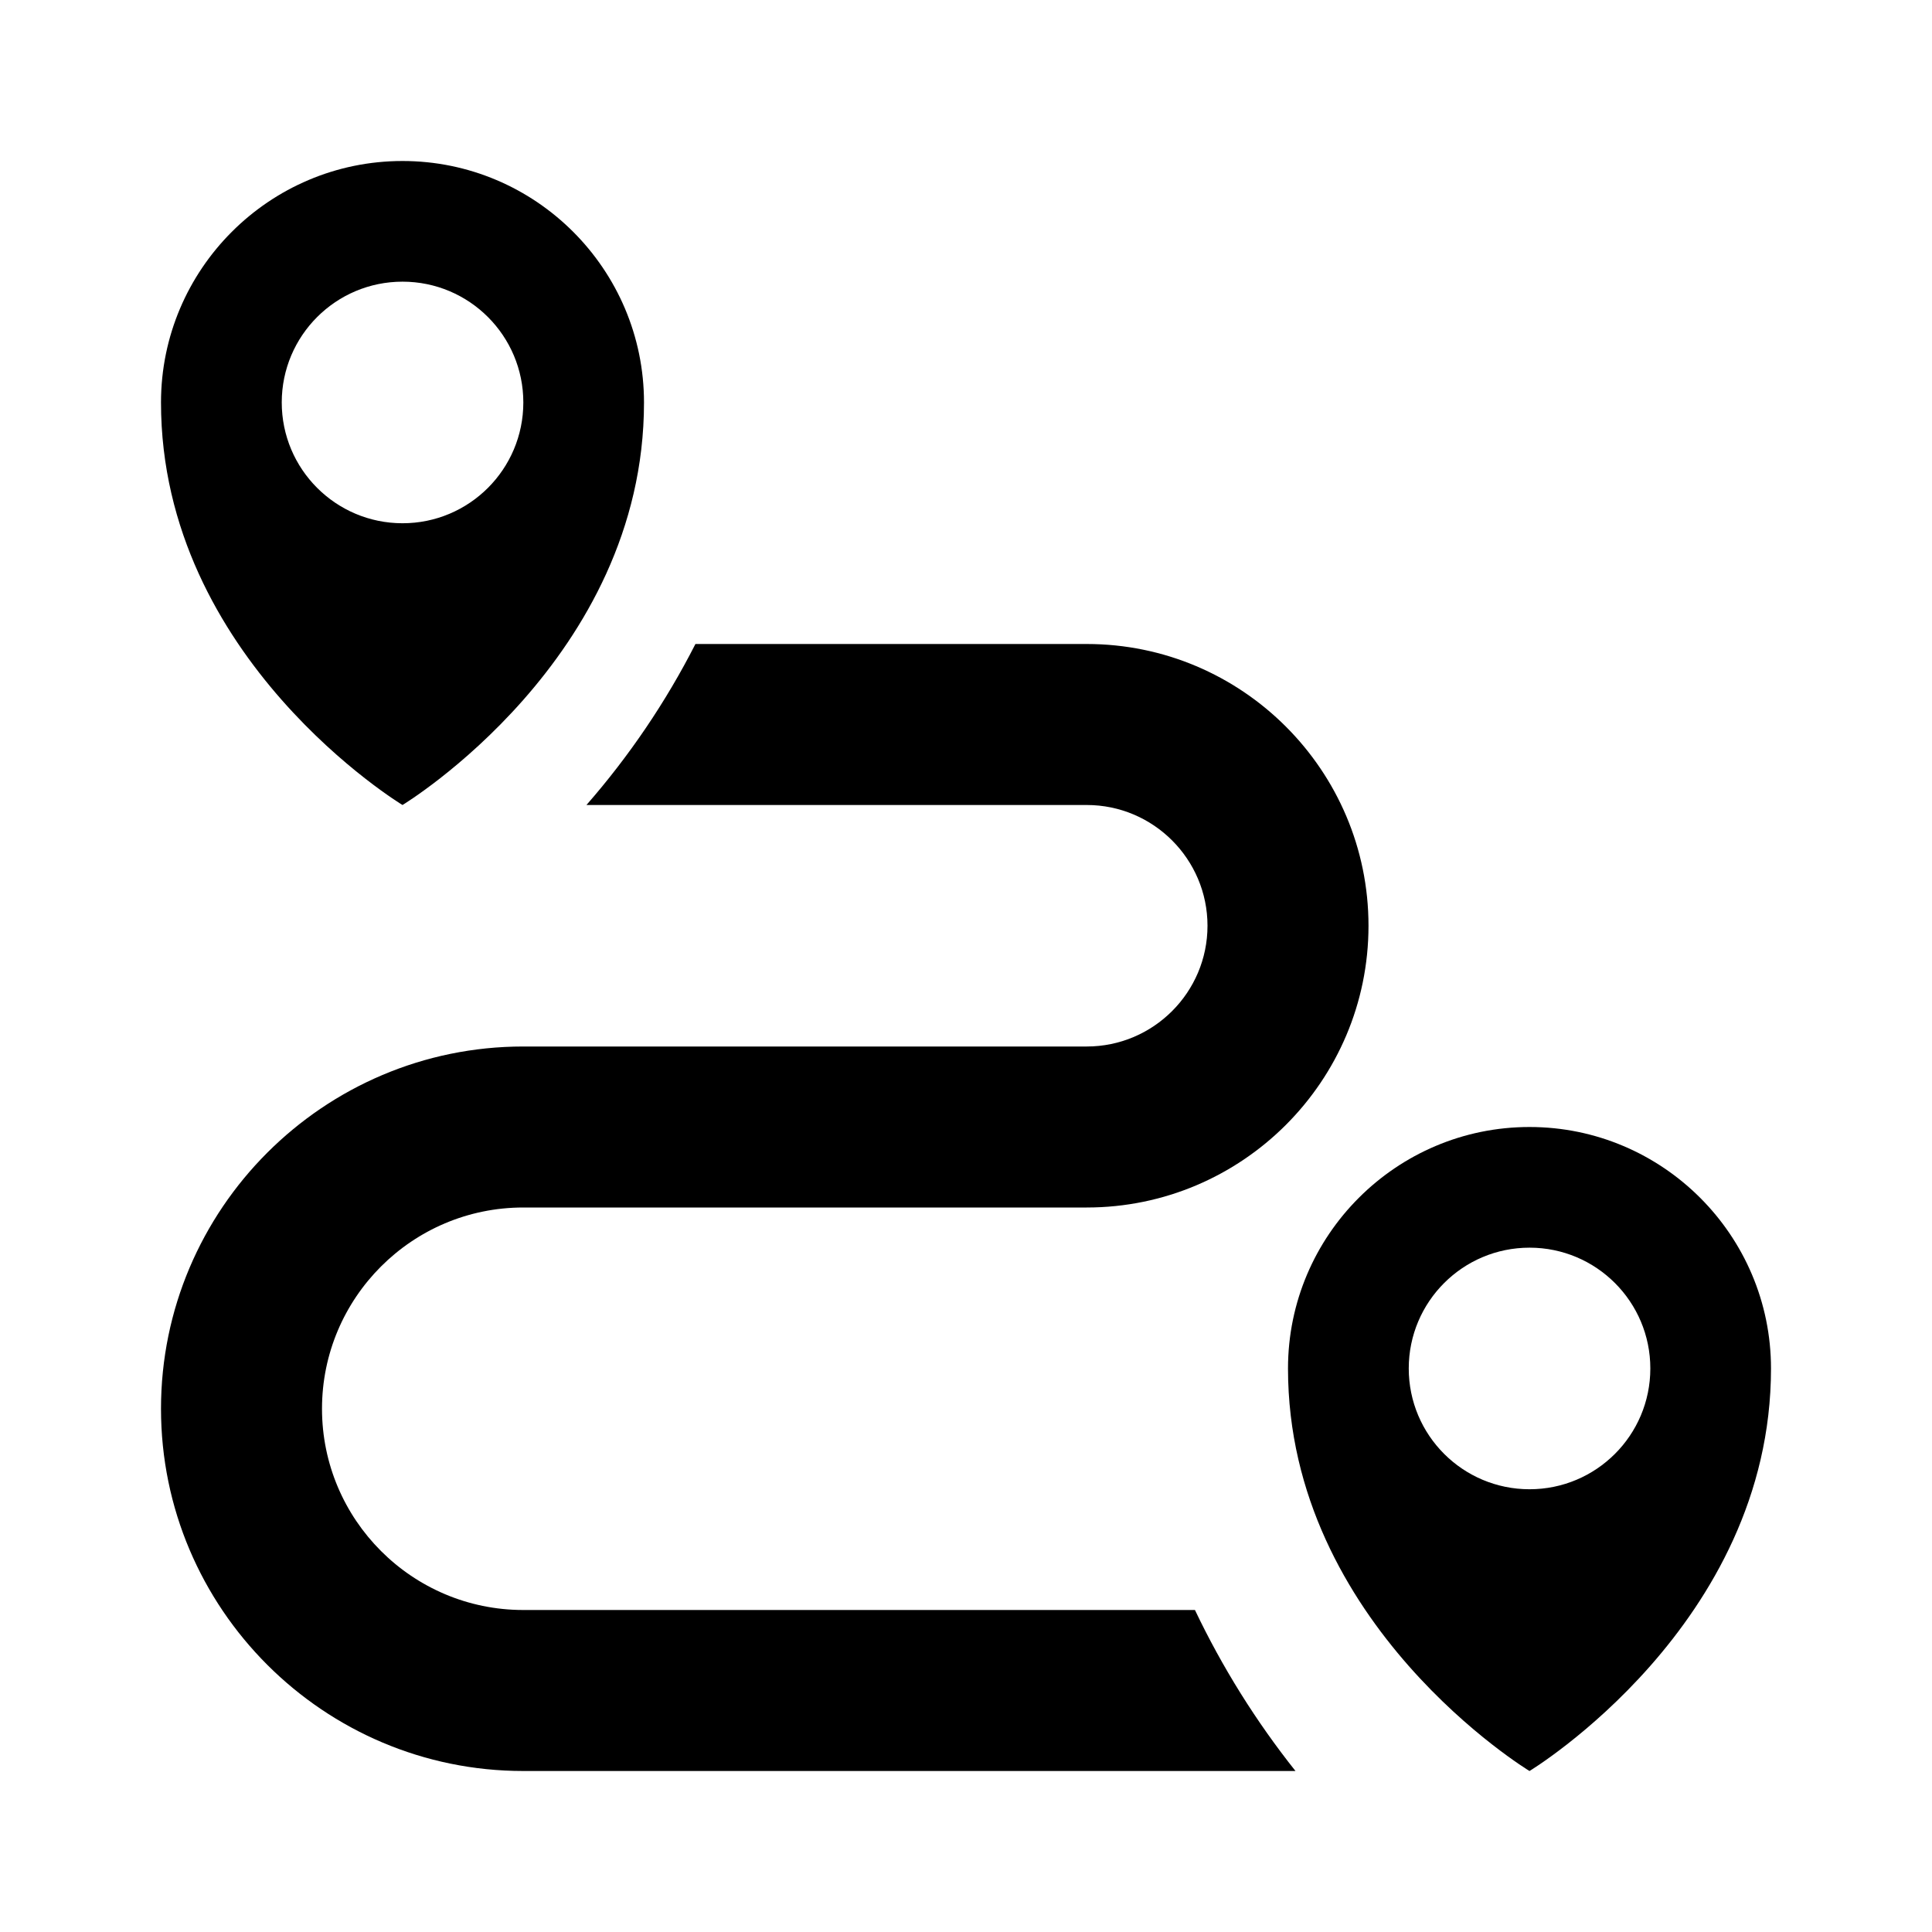
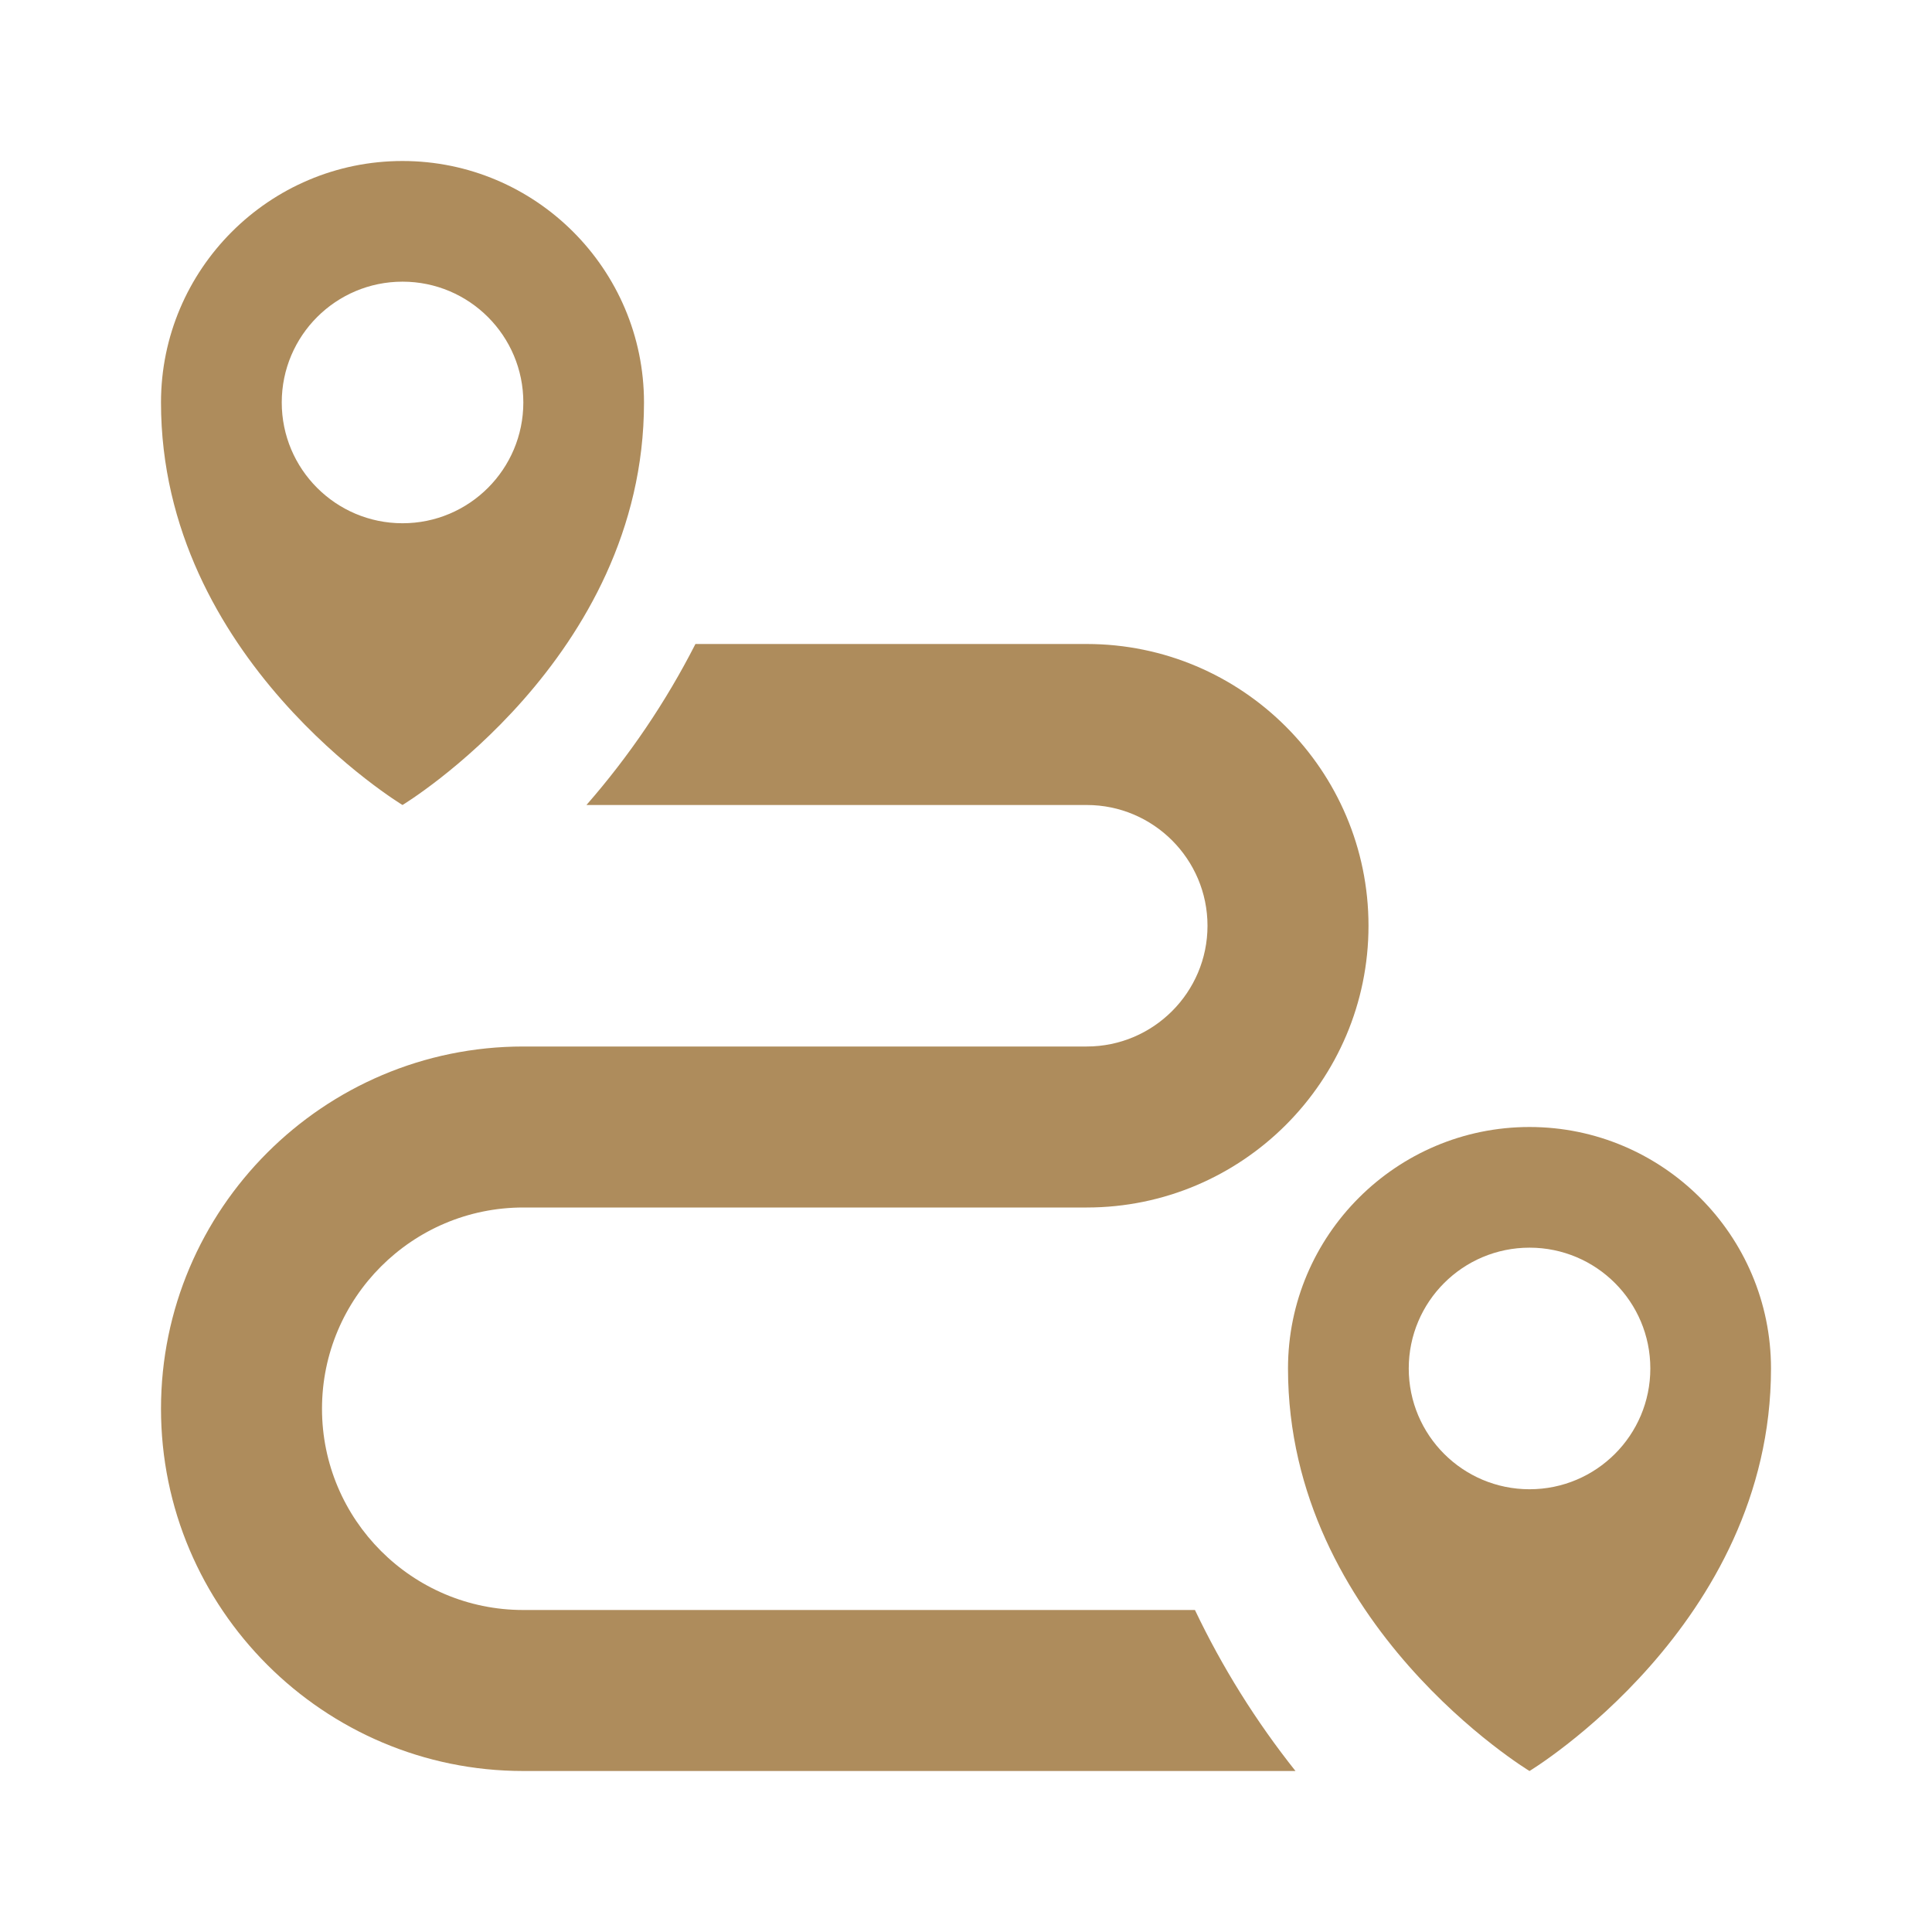
- <svg xmlns="http://www.w3.org/2000/svg" width="24" height="24" viewBox="0 0 24 24" style="fill: #000;transform: ;msFilter:;">
+ <svg xmlns="http://www.w3.org/2000/svg" width="24" height="24" viewBox="0 0 24 24" style="fill: #ae8c5c;transform: ;msFilter:;">
  <path d="M14.844 20H6.5C5.121 20 4 18.879 4 17.5S5.121 15 6.5 15h7c1.93 0 3.5-1.57 3.5-3.5S15.43 8 13.5 8H8.639a9.812 9.812 0 0 1-1.354 2H13.5c.827 0 1.5.673 1.5 1.5s-.673 1.5-1.5 1.5h-7C4.019 13 2 15.019 2 17.5S4.019 22 6.5 22h9.593a10.415 10.415 0 0 1-1.249-2zM5 2C3.346 2 2 3.346 2 5c0 3.188 3 5 3 5s3-1.813 3-5c0-1.654-1.346-3-3-3zm0 4.5a1.5 1.5 0 1 1 .001-3.001A1.5 1.5 0 0 1 5 6.5z" />
  <path d="M19 14c-1.654 0-3 1.346-3 3 0 3.188 3 5 3 5s3-1.813 3-5c0-1.654-1.346-3-3-3zm0 4.5a1.5 1.5 0 1 1 .001-3.001A1.5 1.5 0 0 1 19 18.5z" />
</svg>
